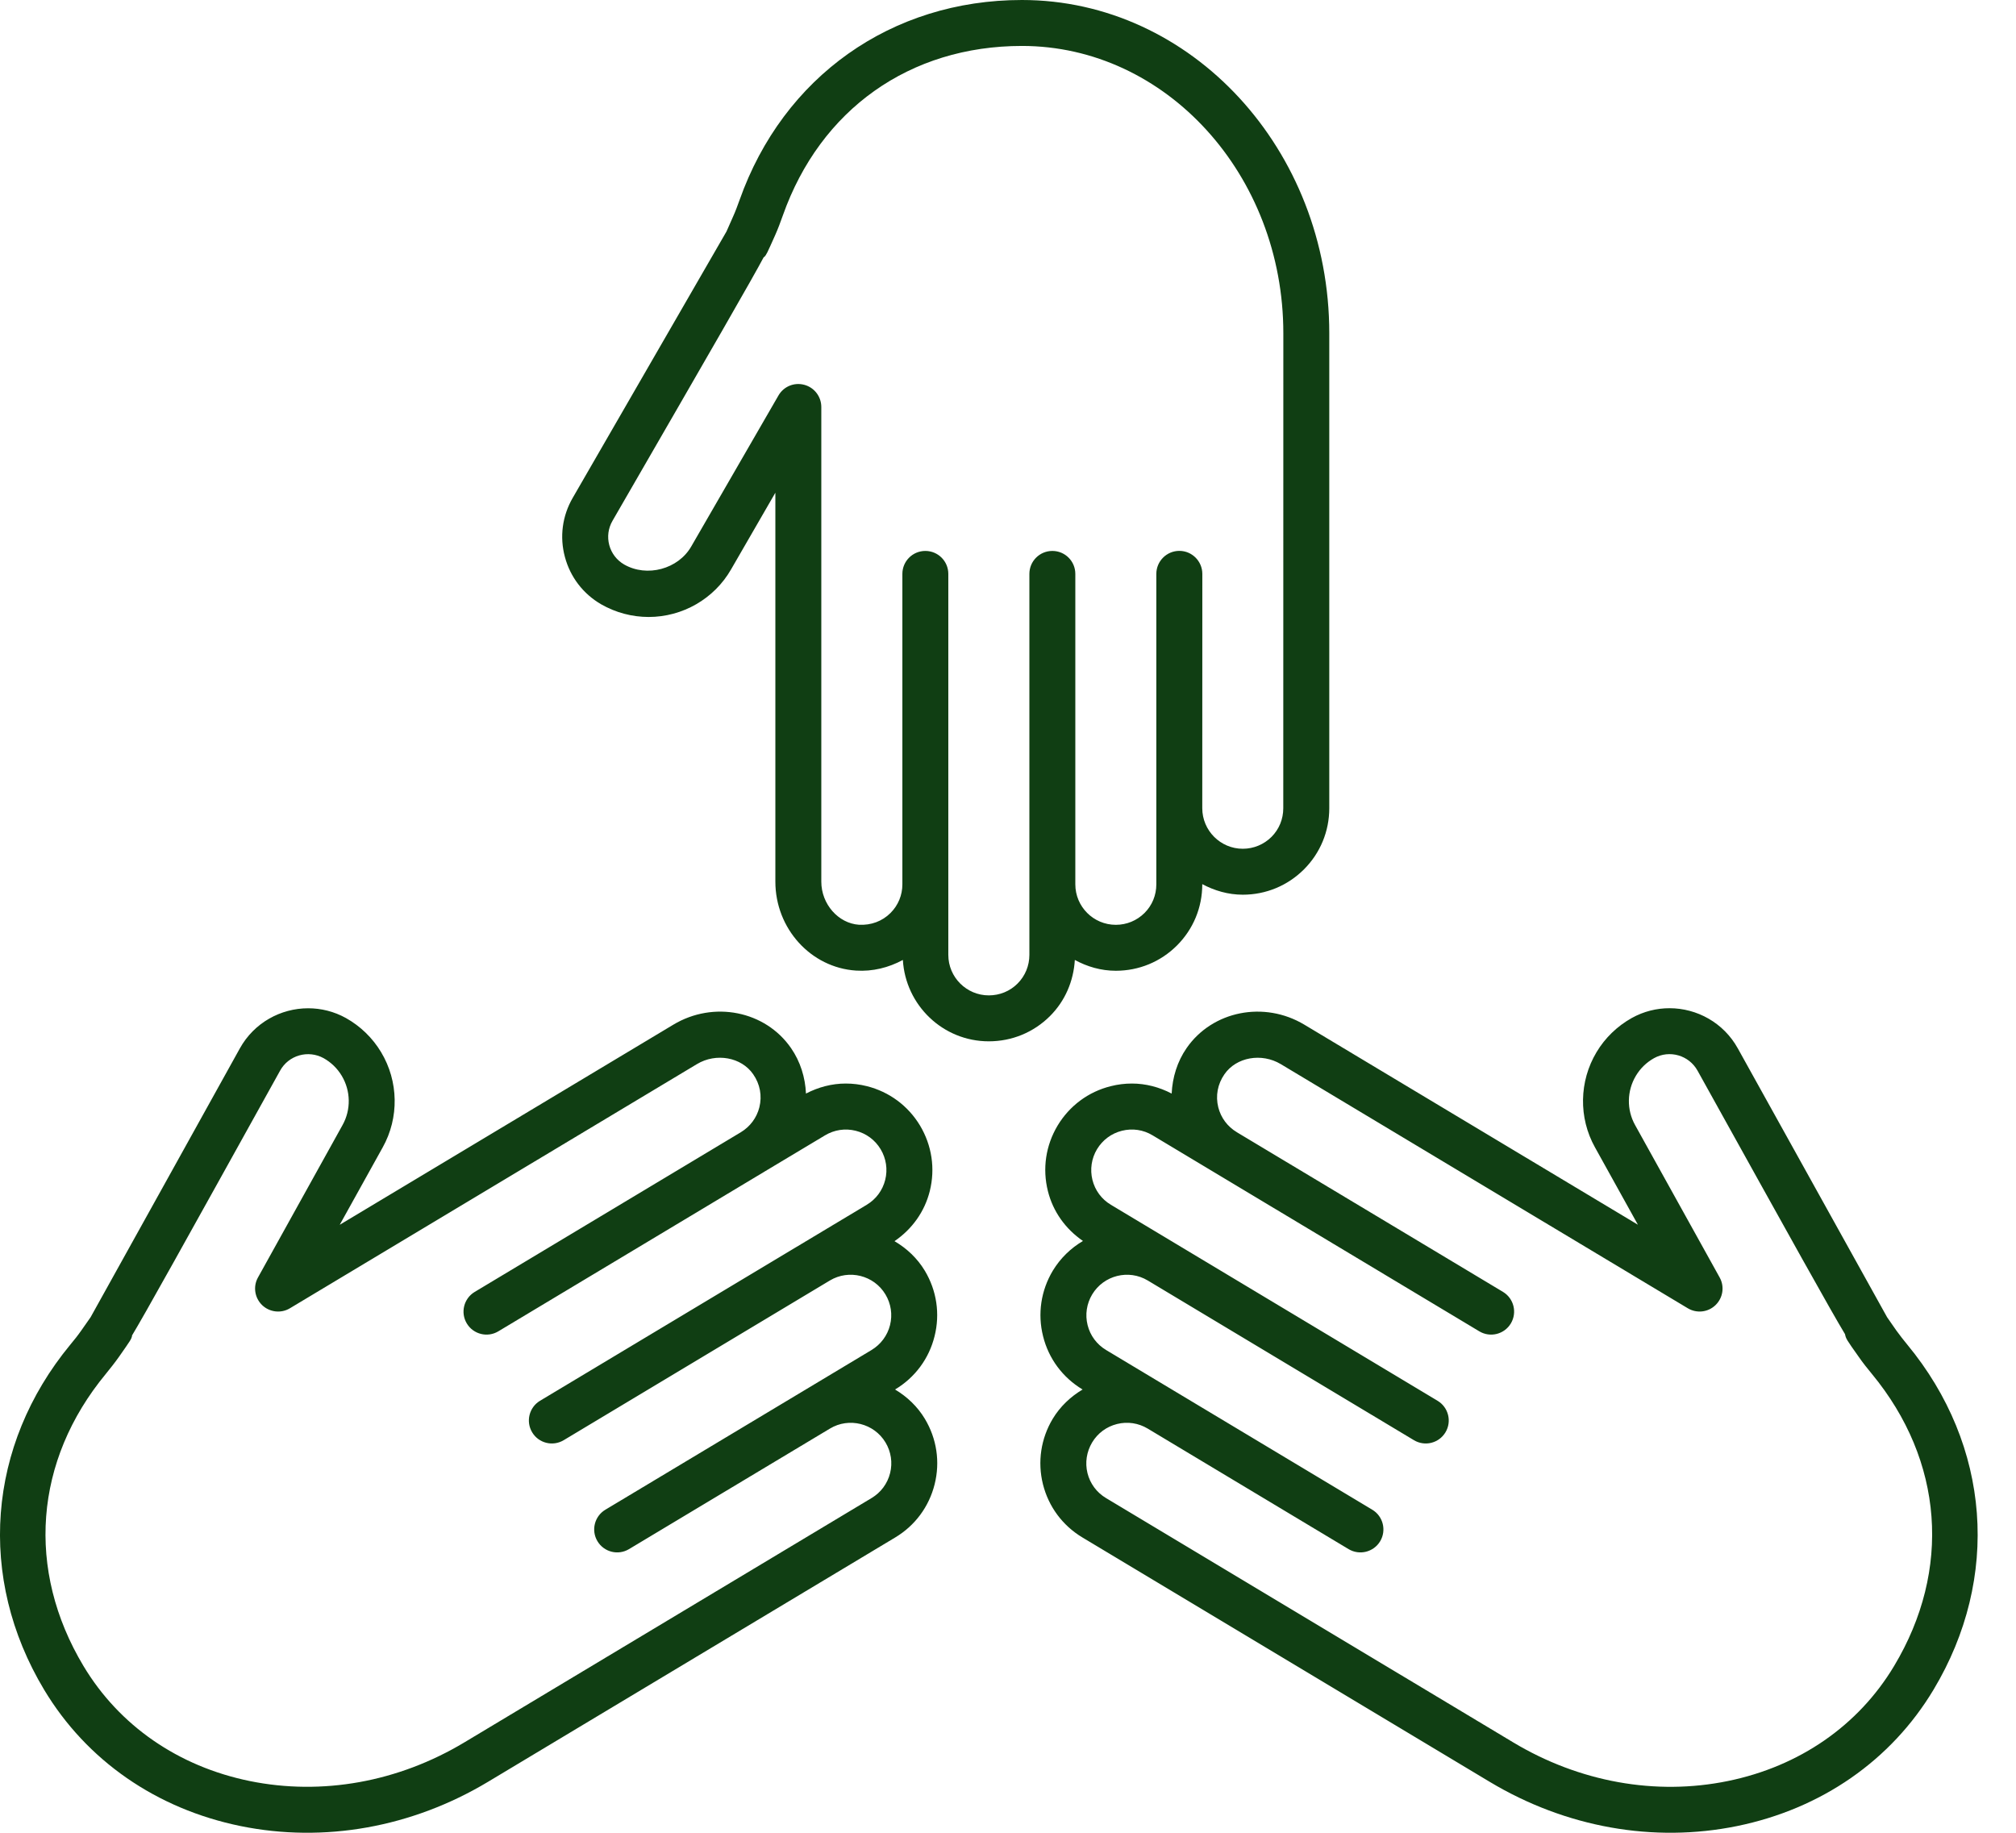
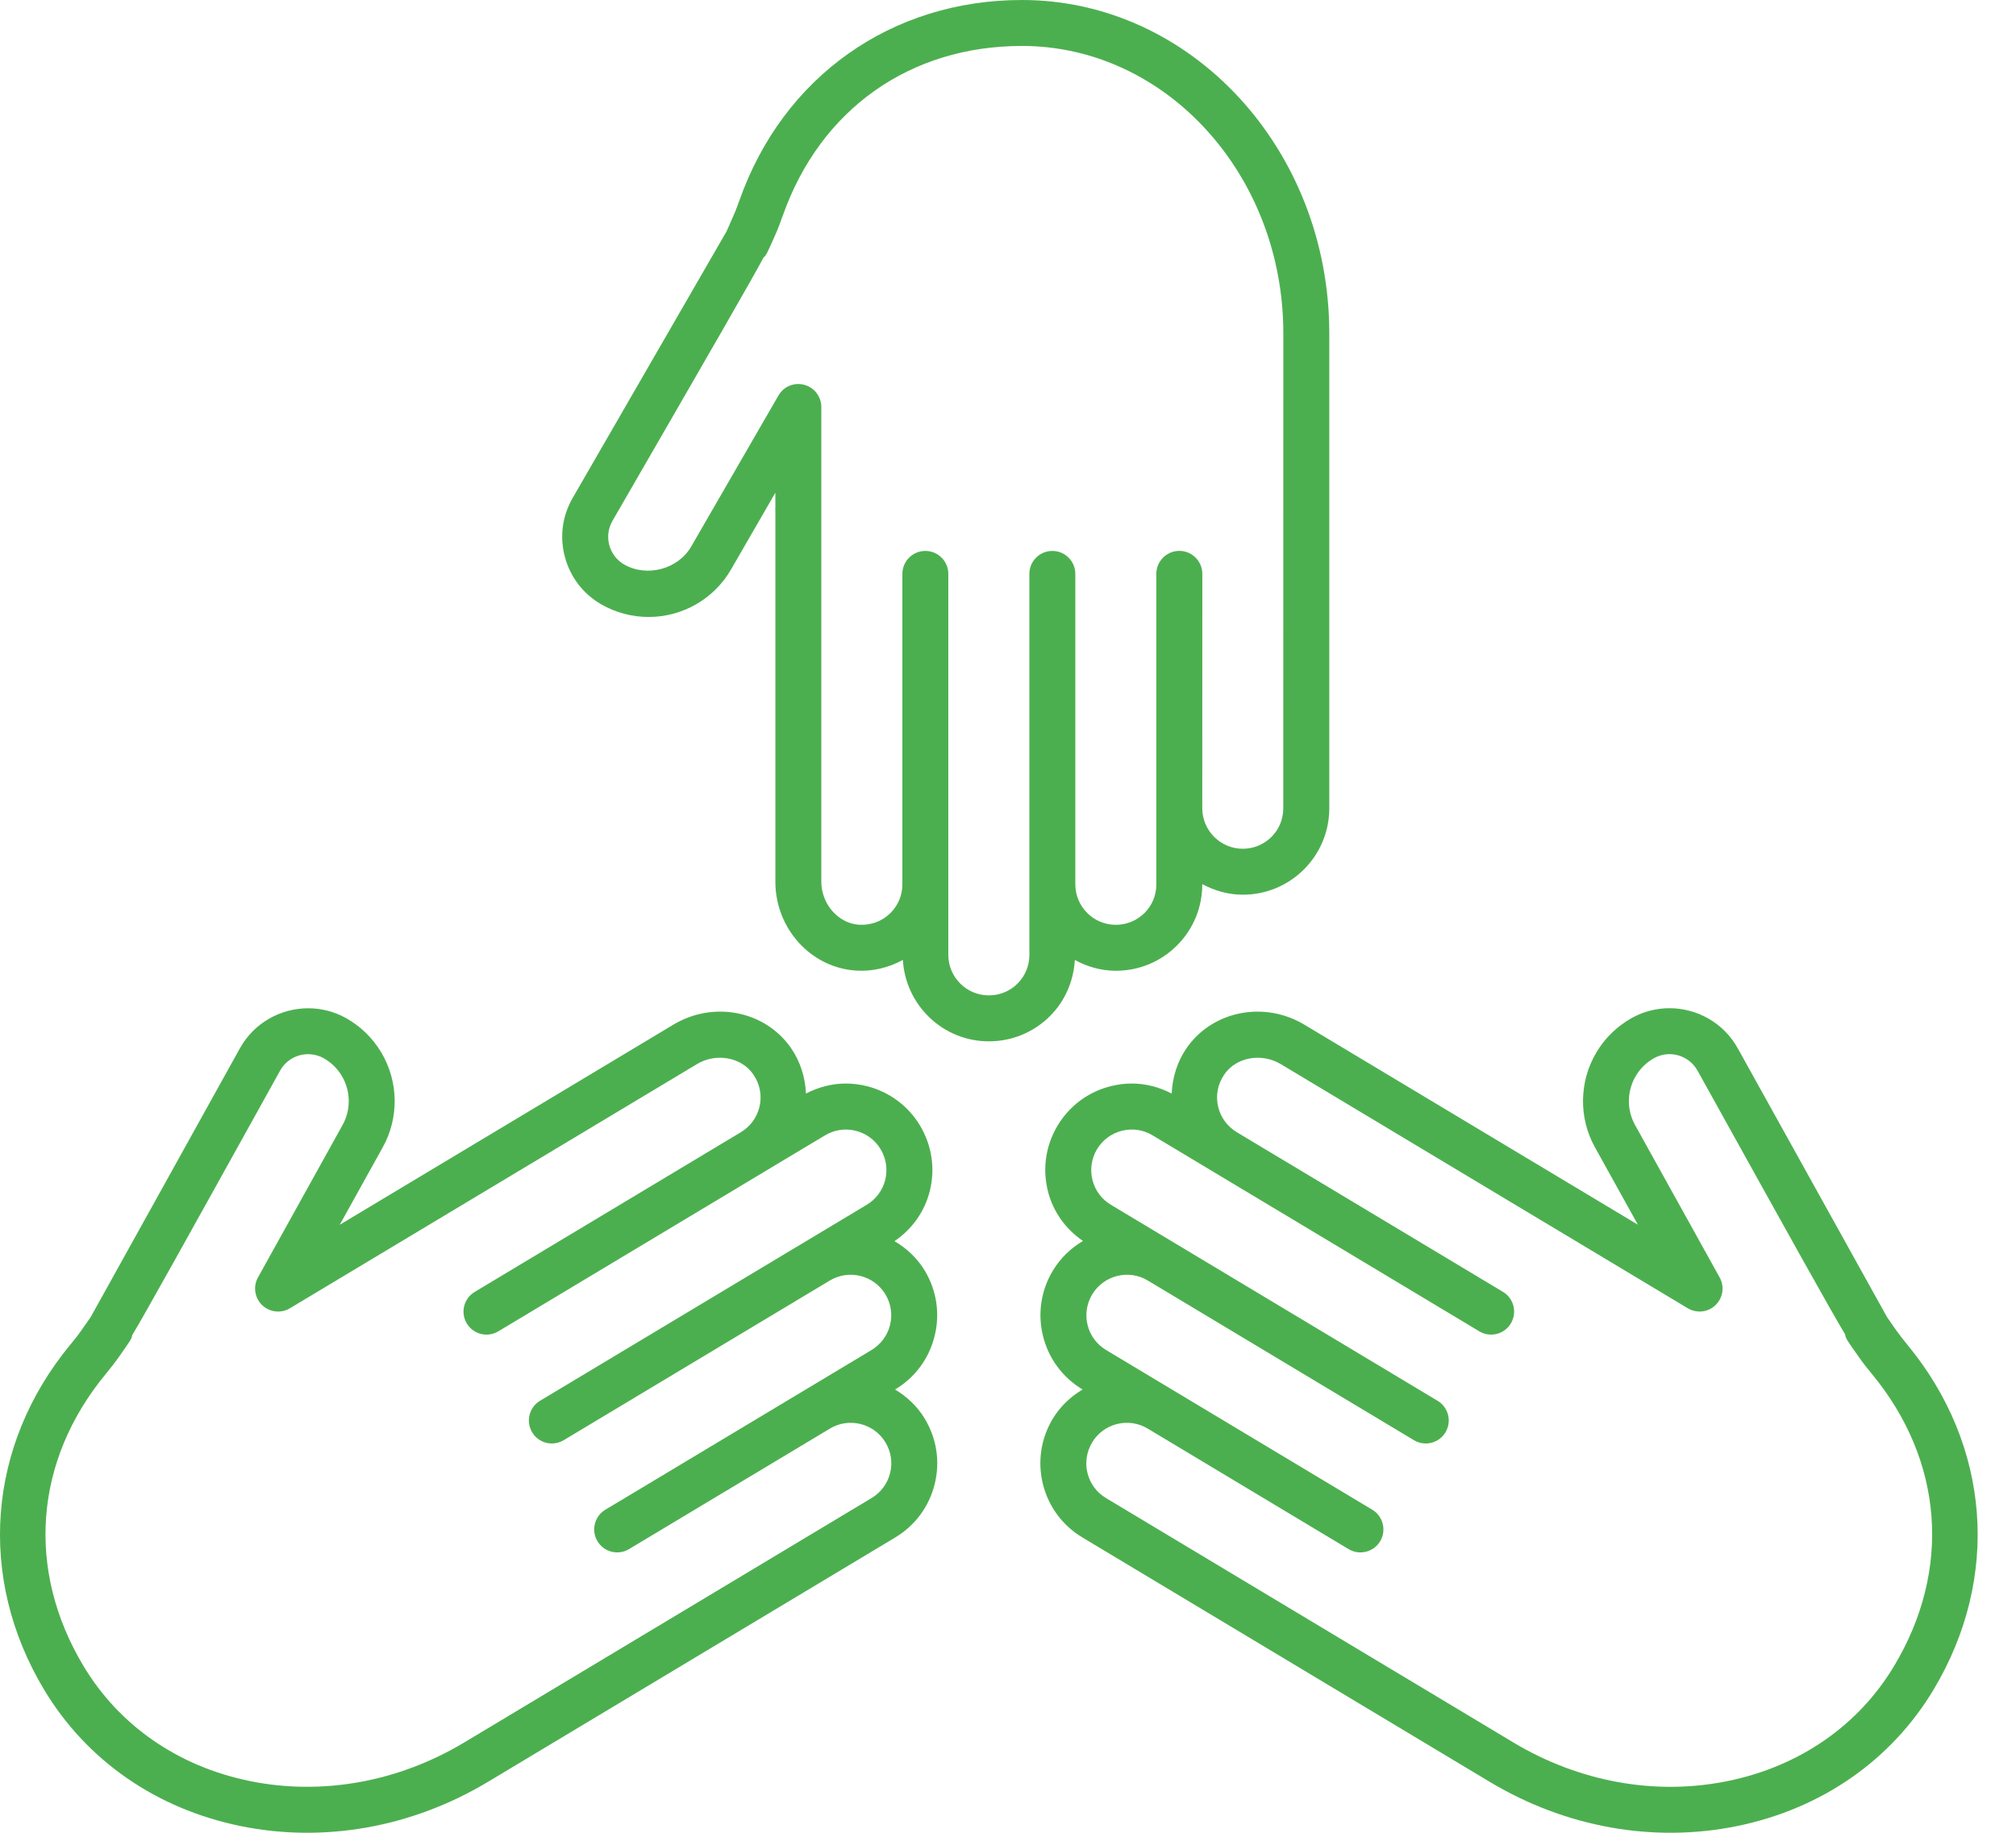
<svg xmlns="http://www.w3.org/2000/svg" width="33" height="30" viewBox="0 0 33 30" fill="none">
-   <path d="M20.343 14.645C20.103 14.645 19.879 14.578 19.68 14.472V14.475C19.68 14.854 19.533 15.209 19.266 15.476C18.999 15.743 18.643 15.89 18.265 15.89C18.021 15.89 17.794 15.822 17.594 15.713C17.573 16.06 17.435 16.384 17.188 16.631C16.921 16.898 16.565 17.045 16.186 17.045C15.434 17.045 14.823 16.454 14.779 15.713C14.546 15.839 14.283 15.905 14.012 15.887C13.272 15.839 12.692 15.199 12.692 14.431V8.065L11.967 9.32C11.691 9.801 11.174 10.099 10.618 10.099C10.347 10.099 10.079 10.028 9.841 9.892C9.546 9.721 9.335 9.446 9.247 9.117C9.158 8.788 9.204 8.444 9.375 8.149C9.375 8.149 11.747 4.041 11.892 3.789C11.909 3.751 11.958 3.641 11.999 3.547C12.039 3.458 12.073 3.366 12.106 3.274C12.822 1.254 14.592 -1.90735e-05 16.728 -1.90735e-05C19.502 -1.90735e-05 21.759 2.447 21.759 5.455L21.759 13.229C21.759 13.607 21.612 13.963 21.345 14.23C21.078 14.497 20.722 14.645 20.343 14.645L20.343 14.645ZM16.729 0.752C14.893 0.752 13.43 1.789 12.815 3.525C12.776 3.635 12.735 3.746 12.687 3.853C12.548 4.164 12.548 4.164 12.509 4.209L12.504 4.205C12.31 4.57 11.735 5.566 10.026 8.525C9.956 8.646 9.937 8.787 9.973 8.922C10.009 9.057 10.096 9.17 10.217 9.24C10.59 9.454 11.102 9.316 11.315 8.945L12.743 6.473C12.828 6.326 13 6.254 13.166 6.299C13.33 6.343 13.444 6.492 13.444 6.662V14.431C13.444 14.798 13.721 15.114 14.061 15.137C14.257 15.147 14.44 15.081 14.577 14.944C14.702 14.819 14.771 14.653 14.771 14.475V9.394C14.771 9.186 14.939 9.018 15.147 9.018C15.355 9.018 15.523 9.186 15.523 9.394L15.523 15.63C15.523 15.996 15.821 16.293 16.186 16.293C16.364 16.293 16.531 16.225 16.656 16.1C16.781 15.975 16.85 15.808 16.85 15.63V9.394C16.85 9.186 17.018 9.018 17.226 9.018C17.434 9.018 17.602 9.186 17.602 9.394L17.602 14.417V14.475C17.602 14.841 17.899 15.138 18.265 15.138C18.443 15.138 18.609 15.069 18.735 14.944C18.86 14.819 18.928 14.653 18.928 14.475V9.394C18.928 9.186 19.097 9.017 19.305 9.017C19.512 9.017 19.681 9.186 19.681 9.394L19.68 13.229C19.68 13.595 19.978 13.893 20.343 13.893C20.521 13.893 20.688 13.823 20.813 13.699C20.938 13.574 21.006 13.407 21.006 13.229L21.007 5.455C21.007 2.862 19.087 0.752 16.728 0.752L16.729 0.752Z" fill="#103E13" />
-   <path d="M5.561 20.048L11.021 16.773C11.679 16.377 12.526 16.545 12.948 17.155C13.102 17.378 13.181 17.636 13.193 17.9C13.397 17.794 13.618 17.736 13.844 17.736C13.959 17.736 14.075 17.75 14.19 17.779C14.556 17.871 14.865 18.1 15.06 18.424C15.254 18.749 15.311 19.129 15.22 19.495C15.135 19.835 14.929 20.12 14.642 20.316C14.843 20.434 15.015 20.595 15.139 20.801C15.333 21.125 15.39 21.506 15.298 21.872C15.207 22.239 14.978 22.548 14.653 22.743L14.651 22.744C14.848 22.862 15.018 23.022 15.139 23.224C15.334 23.549 15.391 23.929 15.299 24.296C15.207 24.663 14.978 24.972 14.654 25.166L7.988 29.166C6.744 29.912 5.305 30.169 3.938 29.89C2.559 29.608 1.417 28.816 0.722 27.658C-0.377 25.826 -0.212 23.662 1.151 22.01C1.214 21.935 1.275 21.858 1.331 21.778C1.39 21.694 1.459 21.595 1.483 21.561C1.624 21.309 3.927 17.16 3.926 17.161C4.159 16.741 4.595 16.504 5.044 16.504C5.254 16.504 5.467 16.555 5.663 16.664C5.9 16.797 6.099 16.99 6.238 17.222C6.525 17.699 6.535 18.296 6.265 18.78L5.561 20.048ZM5.594 17.609C5.521 17.487 5.42 17.39 5.298 17.321C5.044 17.181 4.724 17.272 4.585 17.525C2.937 20.494 2.375 21.505 2.158 21.865L2.163 21.867C2.145 21.927 2.145 21.927 1.947 22.21C1.879 22.306 1.806 22.398 1.732 22.489C0.559 23.909 0.423 25.697 1.367 27.271C1.952 28.246 2.918 28.914 4.088 29.153C5.271 29.394 6.518 29.17 7.6 28.521L14.267 24.521C14.419 24.43 14.527 24.285 14.57 24.113C14.613 23.942 14.586 23.763 14.495 23.611C14.307 23.298 13.898 23.195 13.585 23.384L10.296 25.357C10.118 25.464 9.887 25.406 9.78 25.228C9.673 25.05 9.731 24.819 9.909 24.712L13.198 22.739L14.266 22.098C14.418 22.006 14.526 21.861 14.569 21.69C14.612 21.518 14.585 21.34 14.494 21.188C14.306 20.874 13.897 20.772 13.584 20.96L9.227 23.574C9.048 23.681 8.817 23.623 8.711 23.445C8.604 23.267 8.662 23.036 8.839 22.929L14.187 19.721C14.339 19.63 14.447 19.485 14.49 19.313C14.533 19.142 14.506 18.963 14.415 18.811C14.324 18.659 14.179 18.552 14.007 18.509C13.834 18.466 13.657 18.493 13.505 18.584L12.515 19.177C12.515 19.177 12.515 19.178 12.514 19.178H12.514L8.157 21.792C7.979 21.899 7.748 21.841 7.641 21.663C7.534 21.485 7.592 21.254 7.77 21.147L12.127 18.533C12.279 18.441 12.387 18.296 12.43 18.125C12.477 17.937 12.441 17.745 12.329 17.584C12.136 17.304 11.722 17.229 11.408 17.418L4.745 21.415C4.6 21.502 4.413 21.48 4.291 21.363C4.168 21.244 4.14 21.058 4.223 20.91L5.608 18.414C5.747 18.164 5.742 17.856 5.594 17.609L5.594 17.609Z" fill="#103E13" />
-   <path d="M31.65 27.658C30.956 28.816 29.814 29.608 28.434 29.89C27.067 30.169 25.629 29.912 24.385 29.166L17.718 25.166C17.393 24.971 17.164 24.662 17.072 24.295C16.981 23.929 17.038 23.548 17.232 23.224C17.354 23.022 17.524 22.862 17.721 22.744L17.719 22.743C17.395 22.548 17.165 22.239 17.074 21.872C16.982 21.506 17.039 21.125 17.233 20.8C17.359 20.592 17.53 20.429 17.727 20.313C17.442 20.117 17.237 19.833 17.153 19.496C17.061 19.129 17.118 18.748 17.312 18.424C17.507 18.1 17.816 17.87 18.183 17.779C18.297 17.75 18.413 17.736 18.528 17.736C18.754 17.736 18.976 17.794 19.179 17.9C19.192 17.636 19.27 17.377 19.424 17.155C19.846 16.546 20.693 16.377 21.352 16.773L26.811 20.047L26.108 18.78C25.838 18.296 25.848 17.699 26.134 17.222C26.273 16.989 26.473 16.796 26.711 16.663C26.907 16.554 27.119 16.503 27.328 16.503C27.777 16.503 28.213 16.74 28.446 17.16C29.255 18.619 30.783 21.369 30.89 21.561C30.913 21.595 30.982 21.694 31.041 21.778C31.098 21.858 31.159 21.934 31.221 22.01C32.585 23.662 32.749 25.826 31.65 27.658L31.65 27.658ZM30.641 22.489C30.566 22.398 30.492 22.306 30.426 22.21C30.222 21.922 30.217 21.914 30.201 21.838C29.964 21.445 29.383 20.4 27.787 17.525C27.647 17.273 27.329 17.18 27.076 17.32C26.951 17.39 26.851 17.487 26.778 17.609C26.63 17.856 26.625 18.164 26.764 18.414L28.149 20.91C28.232 21.058 28.204 21.244 28.082 21.362C27.96 21.481 27.773 21.502 27.627 21.414L20.965 17.418C20.651 17.23 20.237 17.303 20.043 17.584C19.931 17.745 19.895 17.937 19.942 18.125C19.985 18.296 20.093 18.441 20.245 18.532C20.245 18.533 20.246 18.533 20.246 18.533L24.602 21.146C24.78 21.253 24.838 21.484 24.731 21.663C24.624 21.841 24.393 21.899 24.215 21.792L18.867 18.584C18.715 18.492 18.537 18.466 18.365 18.509C18.193 18.552 18.049 18.659 17.957 18.811C17.866 18.963 17.84 19.142 17.882 19.313C17.925 19.485 18.032 19.63 18.185 19.721L19.225 20.345L23.532 22.929C23.71 23.036 23.768 23.267 23.661 23.445C23.554 23.623 23.324 23.681 23.145 23.574L18.788 20.96C18.475 20.772 18.067 20.874 17.878 21.188C17.787 21.34 17.76 21.519 17.803 21.69C17.846 21.862 17.953 22.006 18.106 22.098L19.174 22.739L22.463 24.712C22.641 24.819 22.698 25.05 22.592 25.228C22.485 25.406 22.254 25.464 22.075 25.357L18.787 23.384C18.635 23.293 18.457 23.266 18.285 23.309C18.113 23.352 17.968 23.459 17.877 23.611C17.786 23.764 17.759 23.942 17.801 24.113C17.844 24.285 17.952 24.43 18.104 24.521L24.771 28.521C25.853 29.17 27.101 29.395 28.283 29.153C29.453 28.914 30.42 28.246 31.004 27.271C31.949 25.697 31.813 23.909 30.641 22.489L30.641 22.489Z" fill="#103E13" />
+   <path d="M20.343 14.645C20.103 14.645 19.879 14.578 19.68 14.472V14.475C19.68 14.854 19.533 15.209 19.266 15.476C18.999 15.743 18.643 15.89 18.265 15.89C18.021 15.89 17.794 15.822 17.594 15.713C17.573 16.06 17.435 16.384 17.188 16.631C16.921 16.898 16.565 17.045 16.186 17.045C15.434 17.045 14.823 16.454 14.779 15.713C14.546 15.839 14.283 15.905 14.012 15.887C13.272 15.839 12.692 15.199 12.692 14.431V8.065L11.967 9.32C11.691 9.801 11.174 10.099 10.618 10.099C10.347 10.099 10.079 10.028 9.841 9.892C9.546 9.721 9.335 9.446 9.247 9.117C9.158 8.788 9.204 8.444 9.375 8.149C9.375 8.149 11.747 4.041 11.892 3.789C11.909 3.751 11.958 3.641 11.999 3.547C12.039 3.458 12.073 3.366 12.106 3.274C12.822 1.254 14.592 -1.90735e-05 16.728 -1.90735e-05C19.502 -1.90735e-05 21.759 2.447 21.759 5.455L21.759 13.229C21.759 13.607 21.612 13.963 21.345 14.23C21.078 14.497 20.722 14.645 20.343 14.645L20.343 14.645ZM16.729 0.752C14.893 0.752 13.43 1.789 12.815 3.525C12.776 3.635 12.735 3.746 12.687 3.853C12.548 4.164 12.548 4.164 12.509 4.209L12.504 4.205C12.31 4.57 11.735 5.566 10.026 8.525C9.956 8.646 9.937 8.787 9.973 8.922C10.009 9.057 10.096 9.17 10.217 9.24C10.59 9.454 11.102 9.316 11.315 8.945L12.743 6.473C12.828 6.326 13 6.254 13.166 6.299C13.33 6.343 13.444 6.492 13.444 6.662V14.431C13.444 14.798 13.721 15.114 14.061 15.137C14.257 15.147 14.44 15.081 14.577 14.944C14.702 14.819 14.771 14.653 14.771 14.475V9.394C14.771 9.186 14.939 9.018 15.147 9.018C15.355 9.018 15.523 9.186 15.523 9.394L15.523 15.63C15.523 15.996 15.821 16.293 16.186 16.293C16.364 16.293 16.531 16.225 16.656 16.1C16.781 15.975 16.85 15.808 16.85 15.63V9.394C16.85 9.186 17.018 9.018 17.226 9.018C17.434 9.018 17.602 9.186 17.602 9.394L17.602 14.417V14.475C17.602 14.841 17.899 15.138 18.265 15.138C18.443 15.138 18.609 15.069 18.735 14.944C18.86 14.819 18.928 14.653 18.928 14.475V9.394C18.928 9.186 19.097 9.017 19.305 9.017C19.512 9.017 19.681 9.186 19.681 9.394L19.68 13.229C19.68 13.595 19.978 13.893 20.343 13.893C20.521 13.893 20.688 13.823 20.813 13.699C20.938 13.574 21.006 13.407 21.006 13.229L21.007 5.455C21.007 2.862 19.087 0.752 16.728 0.752L16.729 0.752Z" fill="#4CAF4F" />
+   <path d="M5.561 20.048L11.021 16.773C11.679 16.377 12.526 16.545 12.948 17.155C13.102 17.378 13.181 17.636 13.193 17.9C13.397 17.794 13.618 17.736 13.844 17.736C13.959 17.736 14.075 17.75 14.19 17.779C14.556 17.871 14.865 18.1 15.06 18.424C15.254 18.749 15.311 19.129 15.22 19.495C15.135 19.835 14.929 20.12 14.642 20.316C14.843 20.434 15.015 20.595 15.139 20.801C15.333 21.125 15.39 21.506 15.298 21.872C15.207 22.239 14.978 22.548 14.653 22.743L14.651 22.744C14.848 22.862 15.018 23.022 15.139 23.224C15.334 23.549 15.391 23.929 15.299 24.296C15.207 24.663 14.978 24.972 14.654 25.166L7.988 29.166C6.744 29.912 5.305 30.169 3.938 29.89C2.559 29.608 1.417 28.816 0.722 27.658C-0.377 25.826 -0.212 23.662 1.151 22.01C1.214 21.935 1.275 21.858 1.331 21.778C1.39 21.694 1.459 21.595 1.483 21.561C1.624 21.309 3.927 17.16 3.926 17.161C4.159 16.741 4.595 16.504 5.044 16.504C5.254 16.504 5.467 16.555 5.663 16.664C5.9 16.797 6.099 16.99 6.238 17.222C6.525 17.699 6.535 18.296 6.265 18.78L5.561 20.048ZM5.594 17.609C5.521 17.487 5.42 17.39 5.298 17.321C5.044 17.181 4.724 17.272 4.585 17.525C2.937 20.494 2.375 21.505 2.158 21.865L2.163 21.867C2.145 21.927 2.145 21.927 1.947 22.21C1.879 22.306 1.806 22.398 1.732 22.489C0.559 23.909 0.423 25.697 1.367 27.271C1.952 28.246 2.918 28.914 4.088 29.153C5.271 29.394 6.518 29.17 7.6 28.521L14.267 24.521C14.419 24.43 14.527 24.285 14.57 24.113C14.613 23.942 14.586 23.763 14.495 23.611C14.307 23.298 13.898 23.195 13.585 23.384L10.296 25.357C10.118 25.464 9.887 25.406 9.78 25.228C9.673 25.05 9.731 24.819 9.909 24.712L13.198 22.739L14.266 22.098C14.418 22.006 14.526 21.861 14.569 21.69C14.612 21.518 14.585 21.34 14.494 21.188C14.306 20.874 13.897 20.772 13.584 20.96L9.227 23.574C9.048 23.681 8.817 23.623 8.711 23.445C8.604 23.267 8.662 23.036 8.839 22.929L14.187 19.721C14.339 19.63 14.447 19.485 14.49 19.313C14.533 19.142 14.506 18.963 14.415 18.811C14.324 18.659 14.179 18.552 14.007 18.509C13.834 18.466 13.657 18.493 13.505 18.584L12.515 19.177C12.515 19.177 12.515 19.178 12.514 19.178H12.514L8.157 21.792C7.979 21.899 7.748 21.841 7.641 21.663C7.534 21.485 7.592 21.254 7.77 21.147L12.127 18.533C12.279 18.441 12.387 18.296 12.43 18.125C12.477 17.937 12.441 17.745 12.329 17.584C12.136 17.304 11.722 17.229 11.408 17.418L4.745 21.415C4.6 21.502 4.413 21.48 4.291 21.363C4.168 21.244 4.14 21.058 4.223 20.91L5.608 18.414C5.747 18.164 5.742 17.856 5.594 17.609L5.594 17.609Z" fill="#4CAF4F" />
+   <path d="M31.65 27.658C30.956 28.816 29.814 29.608 28.434 29.89C27.067 30.169 25.629 29.912 24.385 29.166L17.718 25.166C17.393 24.971 17.164 24.662 17.072 24.295C16.981 23.929 17.038 23.548 17.232 23.224C17.354 23.022 17.524 22.862 17.721 22.744L17.719 22.743C17.395 22.548 17.165 22.239 17.074 21.872C16.982 21.506 17.039 21.125 17.233 20.8C17.359 20.592 17.53 20.429 17.727 20.313C17.442 20.117 17.237 19.833 17.153 19.496C17.061 19.129 17.118 18.748 17.312 18.424C17.507 18.1 17.816 17.87 18.183 17.779C18.297 17.75 18.413 17.736 18.528 17.736C18.754 17.736 18.976 17.794 19.179 17.9C19.192 17.636 19.27 17.377 19.424 17.155C19.846 16.546 20.693 16.377 21.352 16.773L26.811 20.047L26.108 18.78C25.838 18.296 25.848 17.699 26.134 17.222C26.273 16.989 26.473 16.796 26.711 16.663C26.907 16.554 27.119 16.503 27.328 16.503C27.777 16.503 28.213 16.74 28.446 17.16C29.255 18.619 30.783 21.369 30.89 21.561C30.913 21.595 30.982 21.694 31.041 21.778C31.098 21.858 31.159 21.934 31.221 22.01C32.585 23.662 32.749 25.826 31.65 27.658L31.65 27.658ZM30.641 22.489C30.566 22.398 30.492 22.306 30.426 22.21C30.222 21.922 30.217 21.914 30.201 21.838C29.964 21.445 29.383 20.4 27.787 17.525C27.647 17.273 27.329 17.18 27.076 17.32C26.951 17.39 26.851 17.487 26.778 17.609C26.63 17.856 26.625 18.164 26.764 18.414L28.149 20.91C28.232 21.058 28.204 21.244 28.082 21.362C27.96 21.481 27.773 21.502 27.627 21.414L20.965 17.418C20.651 17.23 20.237 17.303 20.043 17.584C19.931 17.745 19.895 17.937 19.942 18.125C19.985 18.296 20.093 18.441 20.245 18.532C20.245 18.533 20.246 18.533 20.246 18.533L24.602 21.146C24.78 21.253 24.838 21.484 24.731 21.663C24.624 21.841 24.393 21.899 24.215 21.792L18.867 18.584C18.715 18.492 18.537 18.466 18.365 18.509C18.193 18.552 18.049 18.659 17.957 18.811C17.866 18.963 17.84 19.142 17.882 19.313C17.925 19.485 18.032 19.63 18.185 19.721L19.225 20.345L23.532 22.929C23.71 23.036 23.768 23.267 23.661 23.445C23.554 23.623 23.324 23.681 23.145 23.574L18.788 20.96C18.475 20.772 18.067 20.874 17.878 21.188C17.787 21.34 17.76 21.519 17.803 21.69C17.846 21.862 17.953 22.006 18.106 22.098L19.174 22.739L22.463 24.712C22.641 24.819 22.698 25.05 22.592 25.228C22.485 25.406 22.254 25.464 22.075 25.357L18.787 23.384C18.635 23.293 18.457 23.266 18.285 23.309C18.113 23.352 17.968 23.459 17.877 23.611C17.786 23.764 17.759 23.942 17.801 24.113C17.844 24.285 17.952 24.43 18.104 24.521L24.771 28.521C25.853 29.17 27.101 29.395 28.283 29.153C29.453 28.914 30.42 28.246 31.004 27.271C31.949 25.697 31.813 23.909 30.641 22.489L30.641 22.489Z" fill="#4CAF4F" />
</svg>
